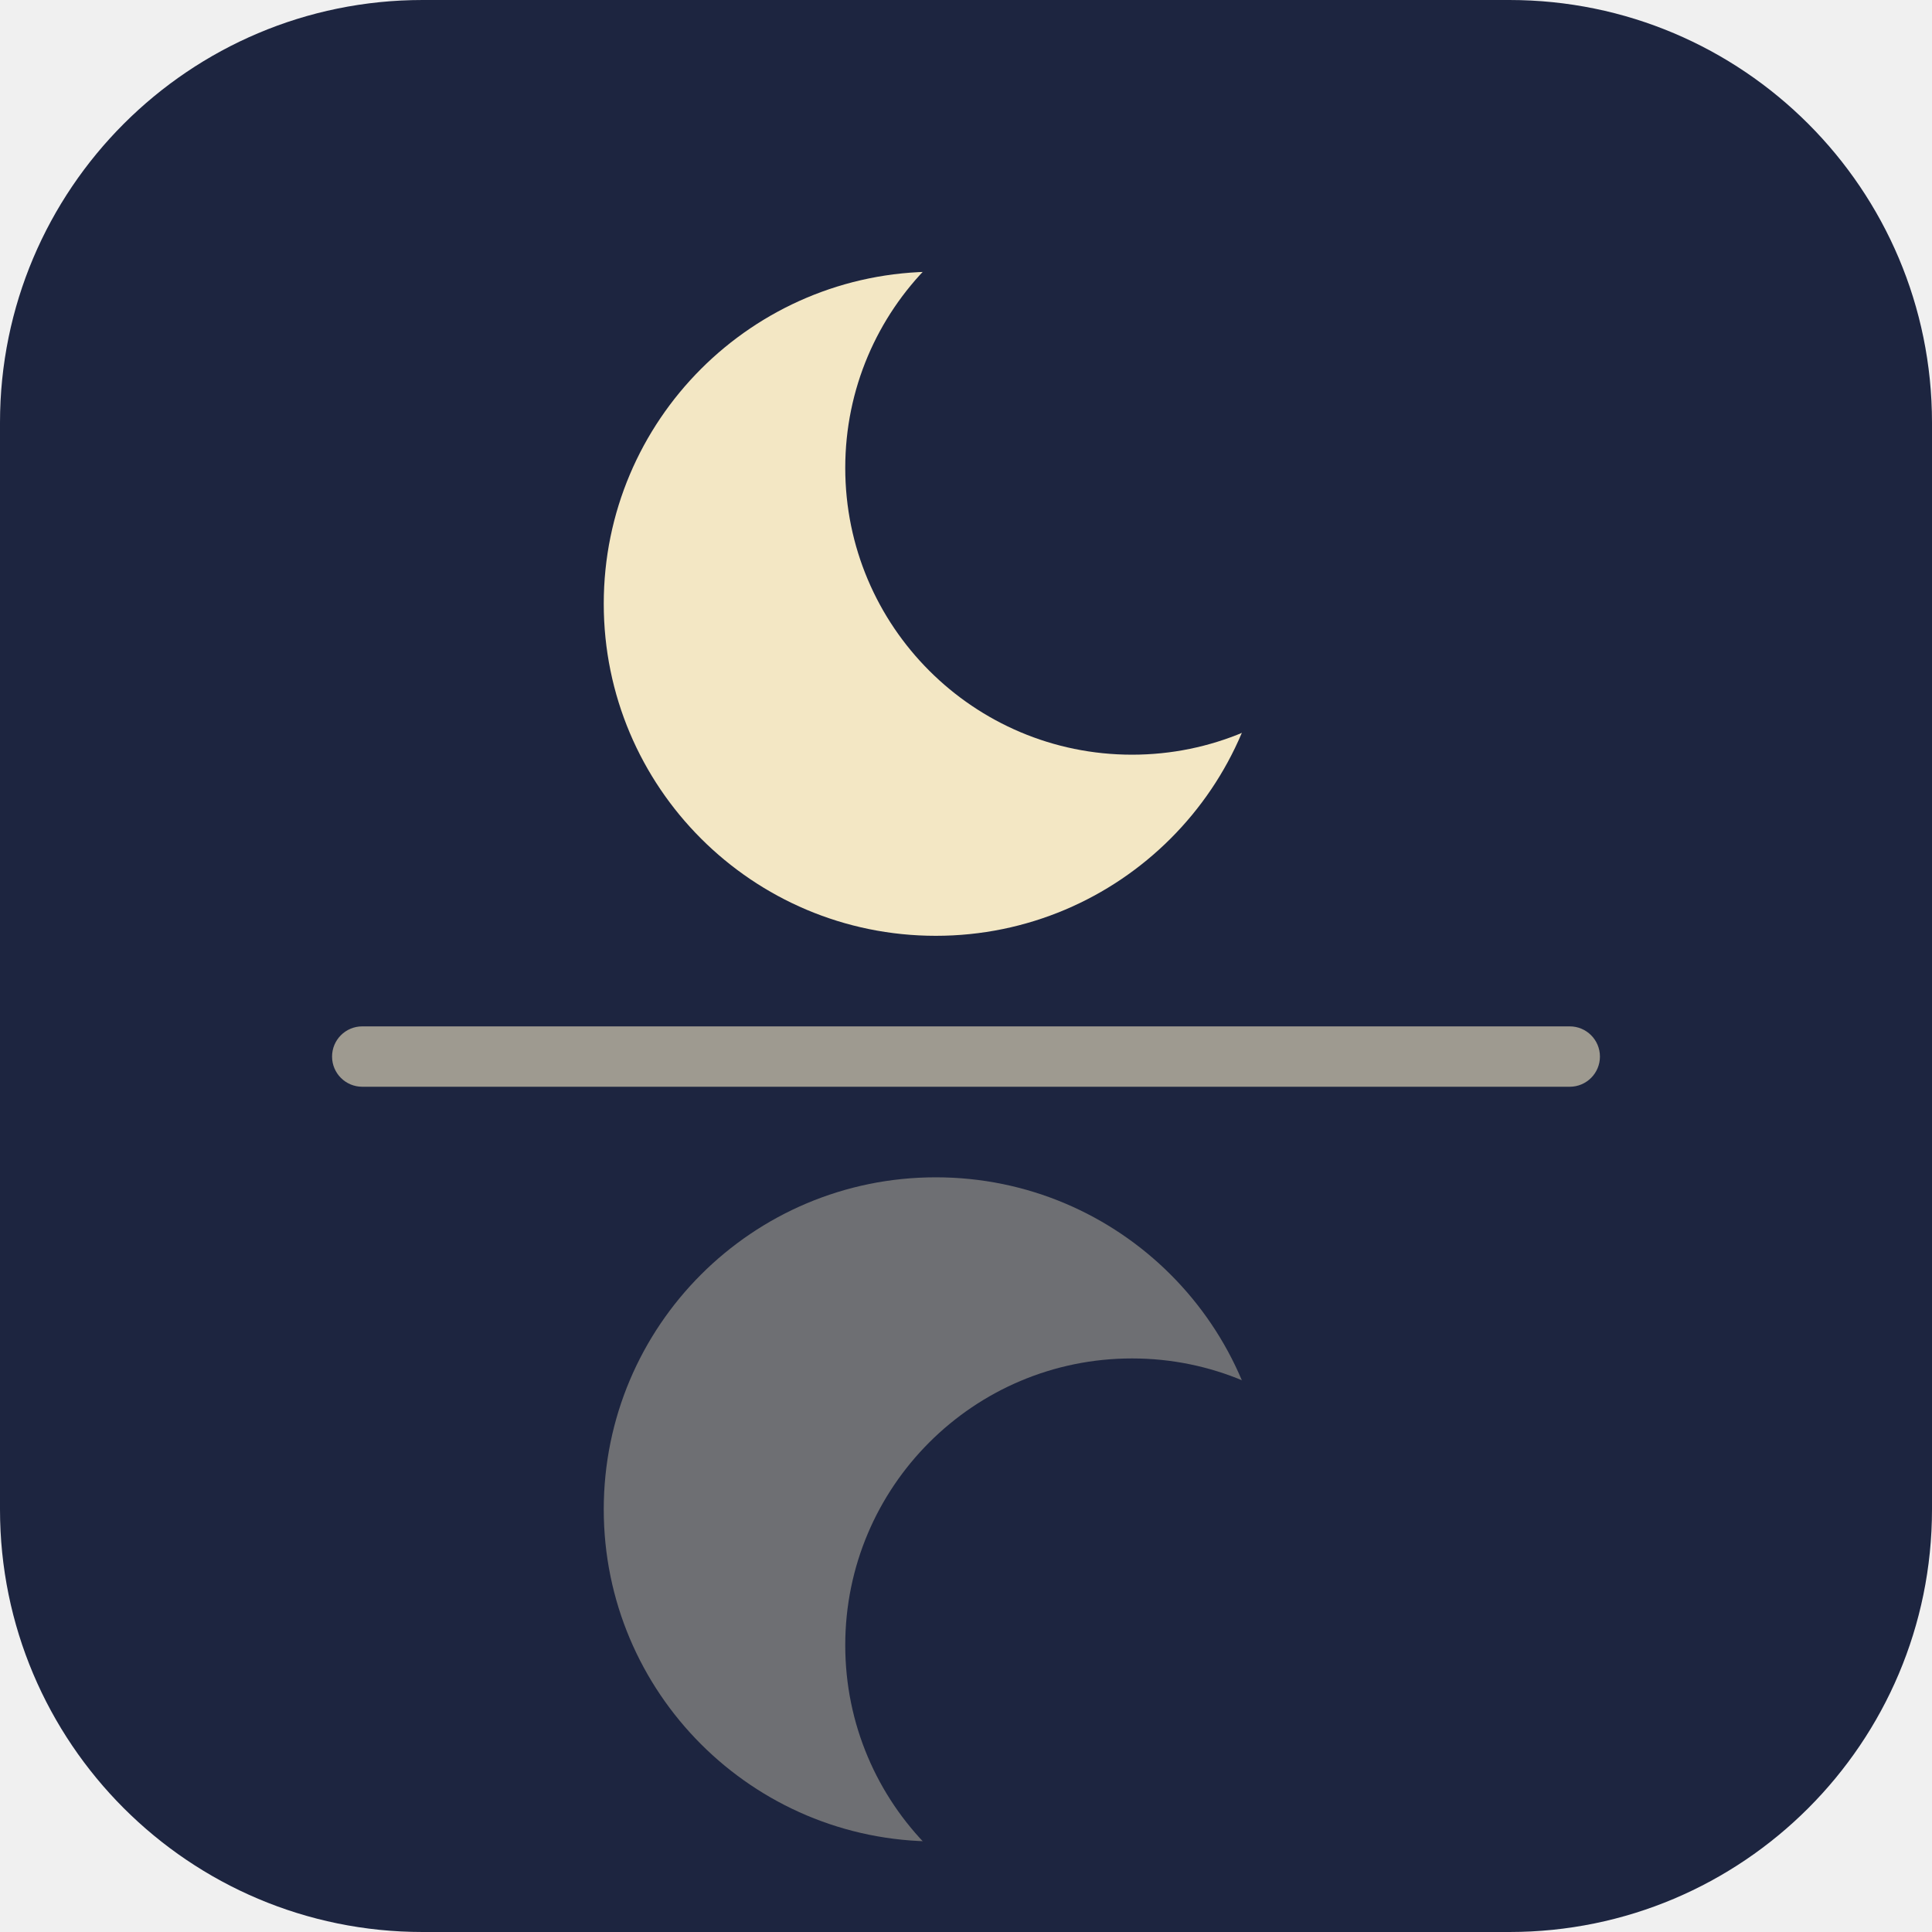
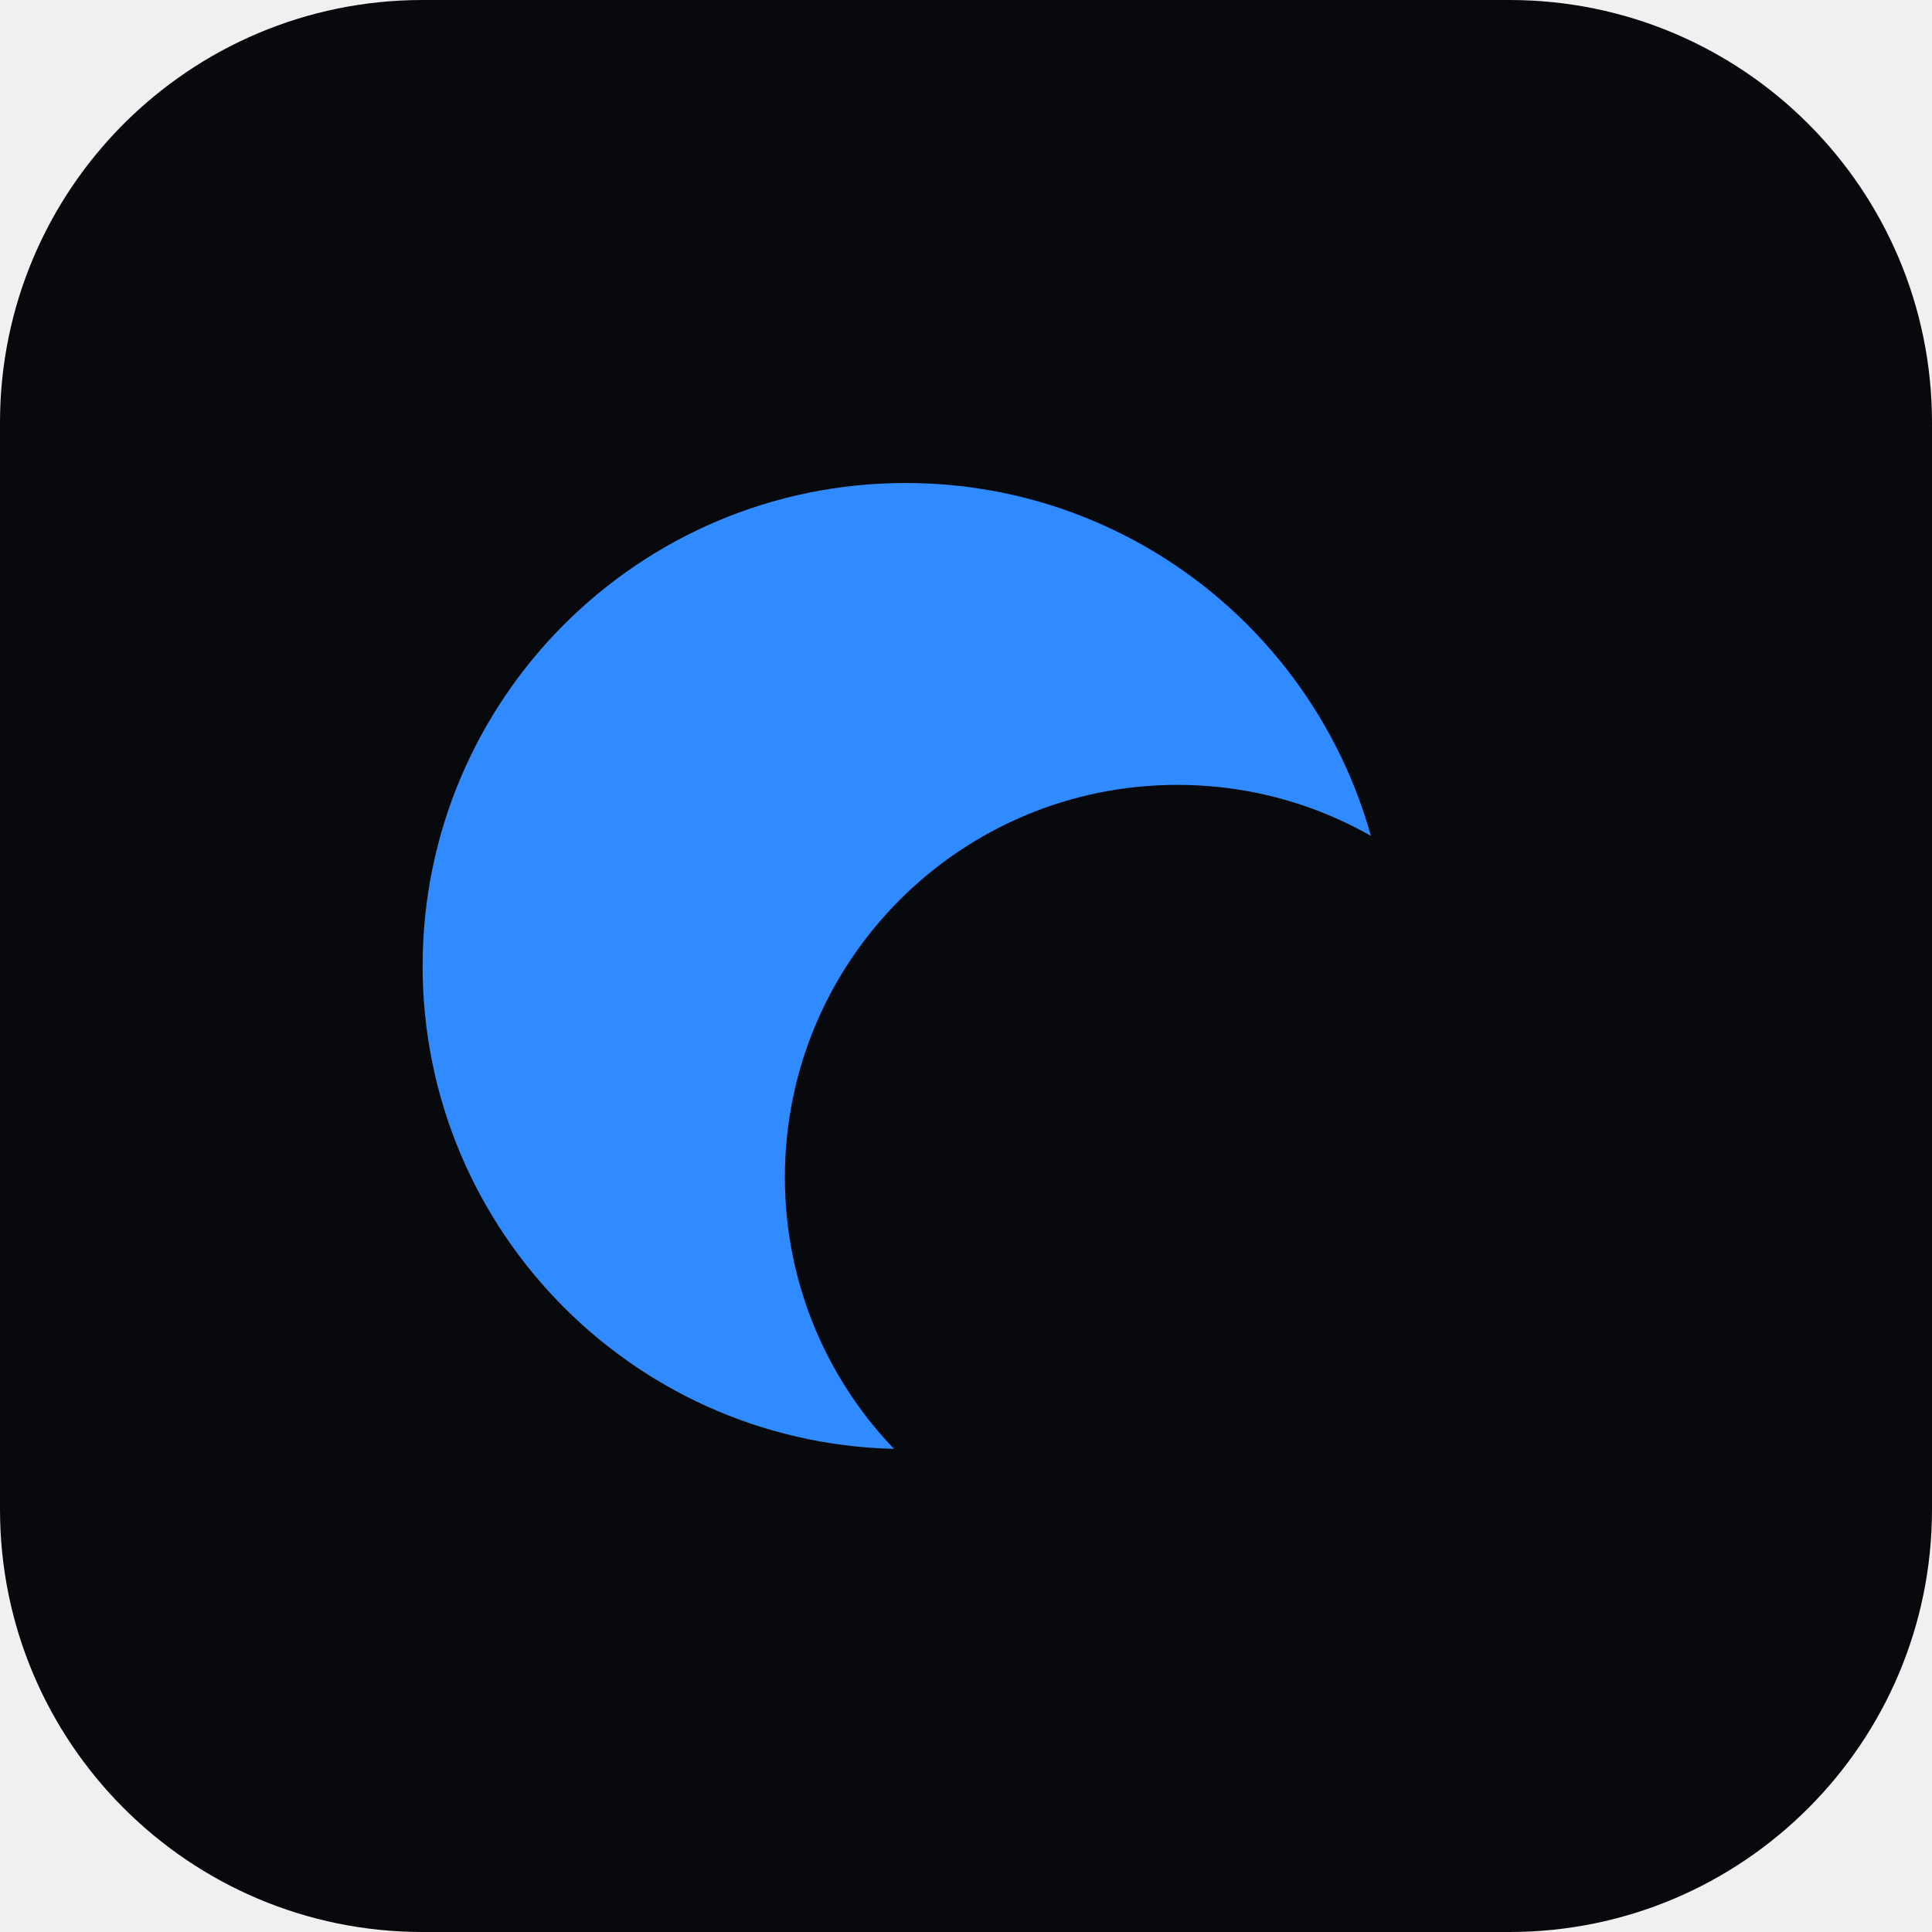
<svg xmlns="http://www.w3.org/2000/svg" viewBox="0 0 64 64">
  <defs>
    <mask id="crescent">
      <rect width="64" height="64" fill="#fff" />
-       <circle cx="37.5" cy="15.5" r="9.5" fill="#000" />
+       <circle cx="39" cy="25" r="13" fill="#000" />
    </mask>
-     <g id="moon">
-       <circle cx="31" cy="20" r="11" fill="#f3e7c4" mask="url(#crescent)" />
-     </g>
  </defs>
-   <rect width="64" height="64" rx="14" fill="#1d2540" />
-   <use href="#moon" />
-   <g transform="translate(0 70) scale(1 -1)" opacity="0.38">
-     <use href="#moon" />
+   <rect width="64" height="64" rx="14" fill="#08090d" />
+   <g transform="translate(0 64) scale(1 -1)">
+     <circle cx="30" cy="32" r="16" fill="#2f8bff" mask="url(#crescent)" />
  </g>
-   <rect x="11" y="34" width="42" height="2" rx="1" fill="#f3e7c4" opacity="0.6" />
</svg>
